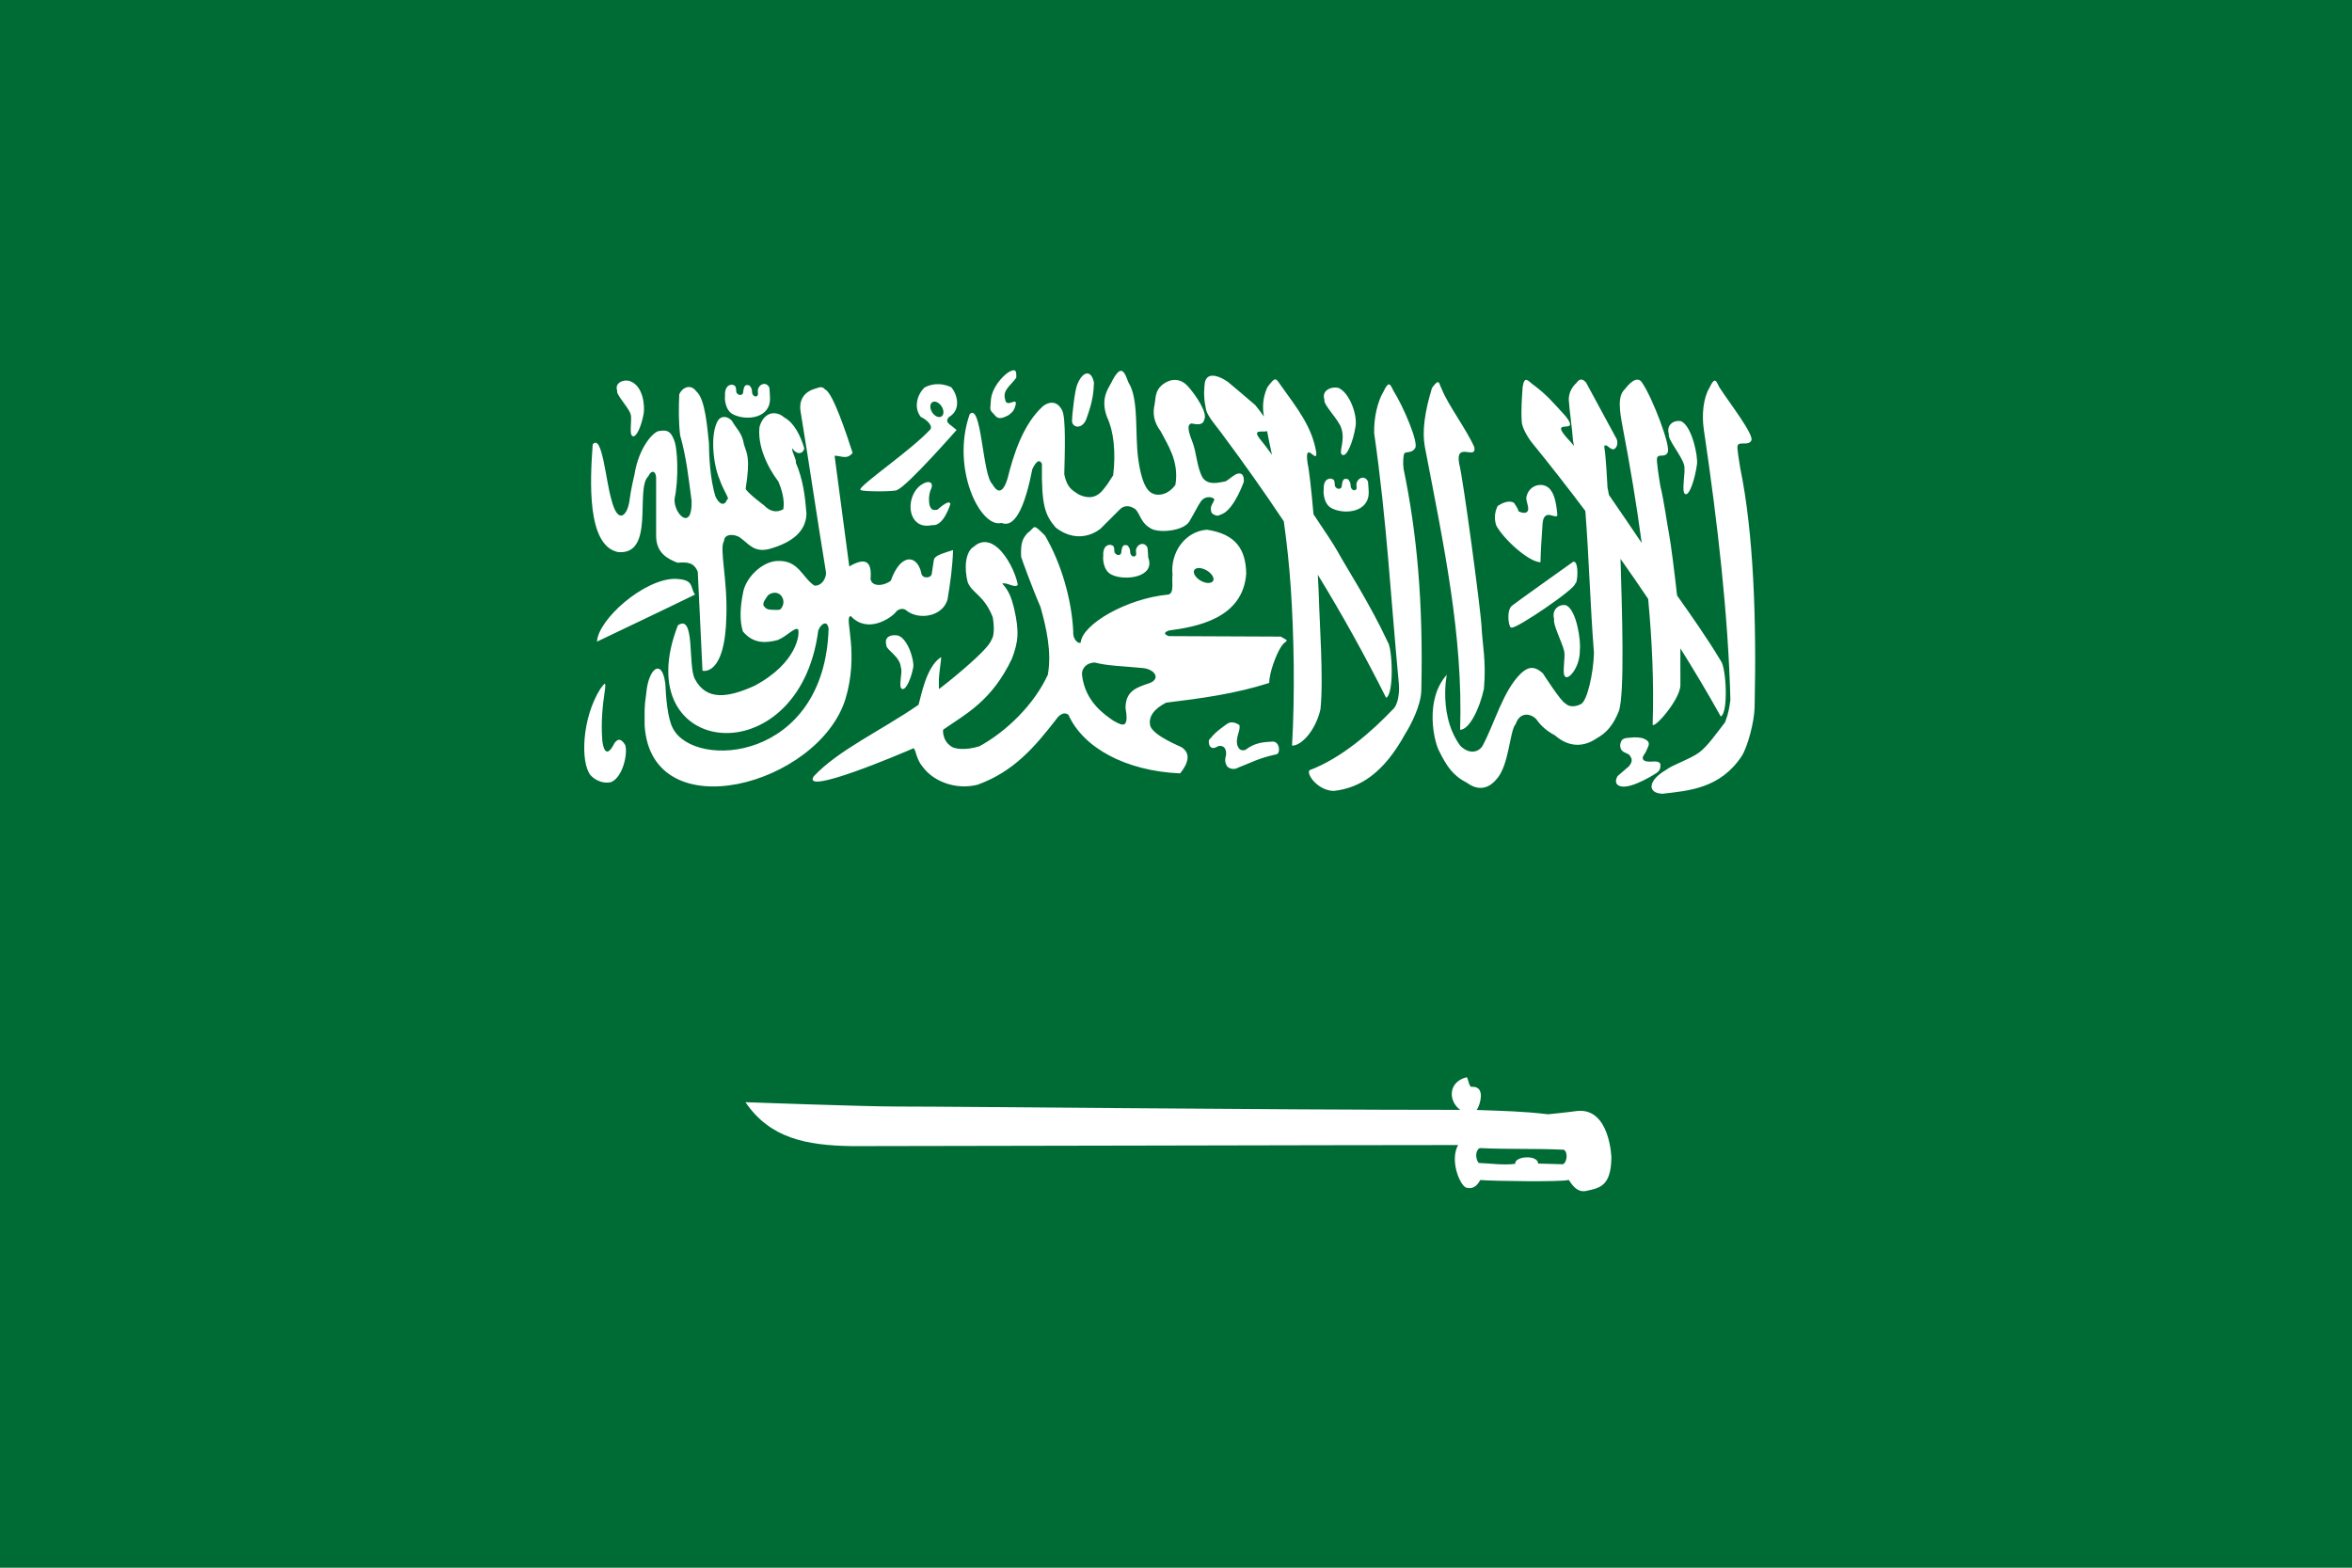
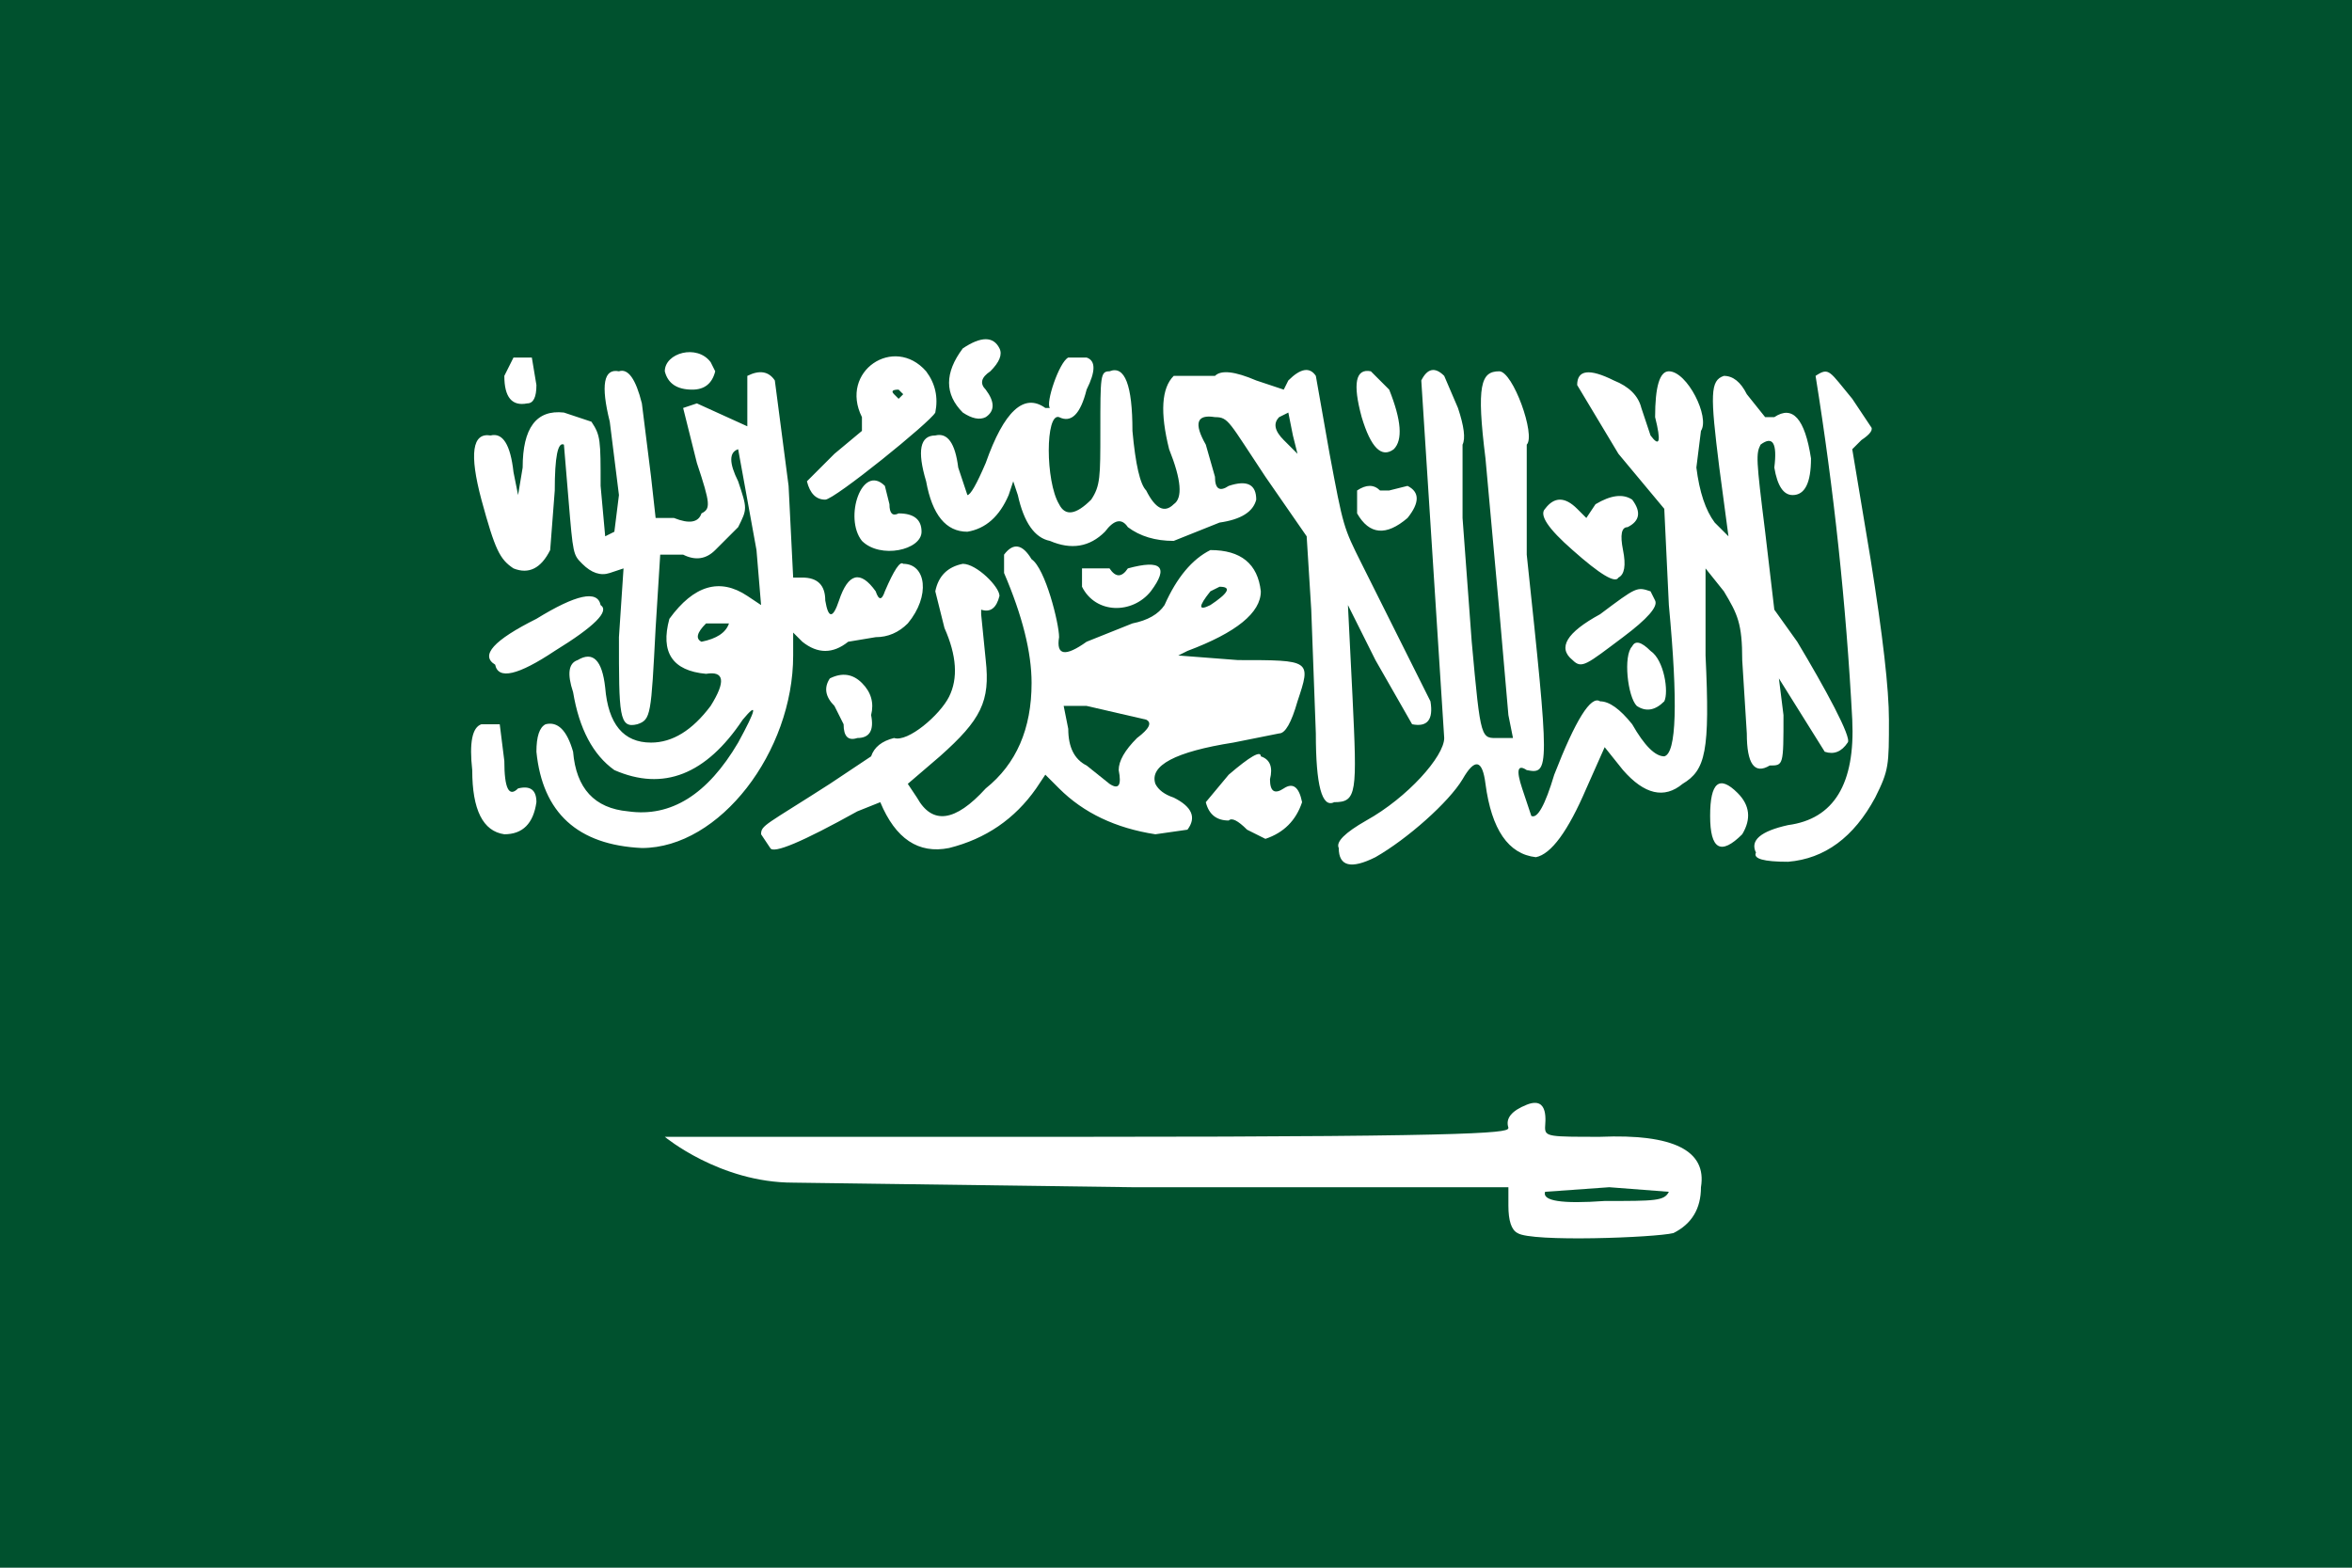
- <svg xmlns="http://www.w3.org/2000/svg" viewBox="0 0 750 500">
-   <path fill="#006c35" d="M0 0h750v500H0z" />
-   <path fill-rule="evenodd" d="M323.28 118.09c-.388-.011-.968.205-1.781.688-1.829 1.225-5.452 5-5.563 9.343-.11 2.45-.573 2.441 1.031 4 1.16 1.671 2.317 1.507 4.657.282 1.343-.99 1.797-1.622 2.25-3.282.557-2.784-2.93 1.318-3.375-1.78-.78-2.877 1.446-4.06 3.562-6.845.049-1.31.072-2.38-.781-2.406zm34.062.188c-.653.087-1.453.925-2.563 2.937-.795 2.108-4.225 5.297-1.75 11.875 2.025 4.17 2.857 10.949 1.938 18.5-1.403 2.146-1.723 2.885-3.563 5.031-2.584 2.78-5.383 2.069-7.53 1.031-2.008-1.352-3.585-2.046-4.5-6.343.165-6.85.564-18.06-.688-20.438-1.846-3.684-4.888-2.363-6.188-1.25-6.247 5.712-9.333 15.357-11.219 23.03-1.732 5.594-3.579 3.976-4.875 1.72-3.156-2.958-3.377-26.084-7.187-22.282-6.102 17.44 3.502 36.545 10.156 34.688 4.8 1.988 7.847-7.15 9.812-17.156 1.345-2.808 2.372-3.13 3.063-1.687-.178 13.306.954 16.274 4.375 20.312 7.63 5.887 13.943.746 14.438.25l5.937-5.938c1.323-1.39 3.07-1.475 4.938-.25 1.815 1.65 1.582 4.493 5.469 6.47 3.27 1.308 10.255.317 11.875-2.5 2.18-3.737 2.708-5.021 3.718-6.438 1.557-2.072 4.22-1.154 4.22-.5-.249 1.155-1.813 2.294-.75 4.375 1.85 1.388 2.28.496 3.374.187 3.872-1.85 6.781-10.25 6.781-10.25.172-3.132-1.61-2.895-2.75-2.25-1.485.908-1.576 1.217-3.062 2.125-1.893.281-5.56 1.53-7.375-1.281-1.854-3.38-1.864-8.091-3.281-11.5 0-.248-2.477-5.36-.188-5.687 1.155.214 3.64.856 4.031-1.22 1.212-2.022-2.614-7.76-5.218-10.655-2.261-2.482-5.383-2.784-8.407-.25-2.117 1.948-1.803 4.124-2.218 6.187-.54 2.37-.437 5.305 1.968 8.438 2.114 4.168 5.954 9.515 4.688 17.062 0 0-2.231 3.591-6.156 3.125-1.636-.357-4.302-1.065-5.72-11.531-1.072-7.923.27-19.022-3.093-24.22-.759-1.96-1.41-3.865-2.5-3.718zm-10.78.84c-1.017.088-2.144 1.273-3.063 3.562-.788 1.74-1.75 10.844-1.593 10.844-.63 2.71 2.83 3.857 4.406.375 2.362-6.384 2.373-9.104 2.531-11.812-.368-2.063-1.264-3.058-2.281-2.969zm39.812.718c-1.045.095-1.877.707-2.188 2.25-.416 3.63-.203 5.603.407 8.625.467 2.015 3.4 5.389 4.844 7.344 6.896 9.27 13.53 18.583 19.938 28.219a294.127 294.127 0 0 1 2.218 21.125c1.039 15.284 1.354 34.31.407 50.406 2.863.113 7.451-4.624 9.062-11.562 1.047-9.598-.373-29.18-.469-34.844-.067-2.351-.212-5.157-.375-8.094A526.562 526.562 0 0 1 442 222.555c2.588-1.23 2.014-15.798.5-17.844-5.68-12.227-13.529-24.296-16.03-28.938-.904-1.676-3.98-6.354-7.626-11.75-.67-7.698-1.4-14.219-1.875-16.188-1.172-8.138 3.345.918 2.72-3.812-1.466-8.127-5.952-13.65-11.25-21.094-1.71-2.421-1.676-2.915-4.313.594-1.577 3.576-1.556 6.552-1.094 9.343a49.551 49.551 0 0 0-2.781-3.687c-4.576-3.926-4.859-4.14-8.657-7.344-1.197-.85-3.477-2.158-5.218-2zm118 1.22c-.509-.08-1.063.17-1.688 1.093-1.193 1.046-2.476 2.94-2.437 5.375.29 4.289 1.054 8.68 1.344 12.969.102.574.21 1.145.312 1.719a16.723 16.723 0 0 0-1.093-1.282c-8.36-8.782 3.84-1.435-1.594-8.218-4.596-5.047-5.941-6.653-9.875-9.688-1.973-1.275-3.165-3.711-3.813.438-.258 3.644-.526 7.865-.281 10.938-.014 1.707 1.754 4.921 3.281 6.812a731.007 731.007 0 0 1 17 21.75c1.205 15.516 1.527 29.74 2.75 45.281-.173 6.647-2.218 15.476-4.156 16.312 0 0-2.96 1.7-4.938-.187-1.438-.578-7.187-9.594-7.187-9.594-2.943-2.698-4.906-1.927-7 0-5.776 5.577-8.388 16.023-12.312 23.219-1.012 1.605-3.862 2.972-7.031-.125-8.049-10.996-3.342-26.648-4.344-22.625-7.169 8.078-3.994 21.465-2.375 24.344 2.364 4.728 4.276 7.755 8.875 10.094 4.189 3.083 7.45 1.159 9.25-1 4.215-4.369 4.271-15.54 6.25-17.75 1.388-4.06 4.866-3.362 6.562-1.563 1.644 2.364 3.585 3.902 6 5.188 3.932 3.468 8.625 4.098 13.25.937 3.161-1.773 5.212-4.077 7.063-8.625 1.986-5.31 1.004-33.142.562-48.625a628.708 628.708 0 0 1 8.813 12.781c1.278 13.591 1.858 26.976 1.437 39.812-.3 2.552 8.907-7.62 8.844-12.438-.041-4.215.008-8.036 0-11.594 4.466 7.13 8.79 14.38 12.875 21.72 2.532-1.342 1.664-15.679.063-17.657-4.278-7.178-9.757-14.936-14-20.938-.839-7.575-1.98-16.512-2.5-19.25-.81-4.27-1.62-10.683-2.844-15.75-.336-1.978-1.349-8.298-1.031-8.906.499-1.414 2.384.045 3.312-1.594 1.39-1.515-4.818-17.598-7.969-22.188-1.132-2.057-3.181-1.345-5.718 2-2.353 2.202-1.492 7.224-.594 12 2.333 12.174 4.415 24.572 6.062 36.938a1389.254 1389.254 0 0 0-10.438-15.312c-.098-.51-.468-2.38-.468-2.406 0-.219-.505-9.959-.938-12.28-.075-.943-.3-1.215.688-1.095 1.047.881 1.19.929 1.843 1.22 1.058.193 1.982-1.595 1.344-3.25-3.27-6.033-6.542-12.093-9.812-18.126-.394-.387-.835-.796-1.344-.875zm-304.53.312c-1.812-.052-3.812 1.071-3.031 3.25-.455 1.187 3.547 5.2 4.25 7.406.63 1.57-.625 6.627.687 7.094 1.207.523 2.868-3.501 3.5-7.22.35-2.036.085-9.007-4.656-10.437a3.886 3.886 0 0 0-.75-.094zm346.91.04c-.413.04-.916.708-1.687 2.343-1.855 3.038-2.493 8.478-1.75 13.281 4.465 30.203 7.783 59.45 8.468 86.22-.384 2.54-.496 3.892-1.687 7.093-2.636 3.379-5.543 7.614-8.281 9.656-2.738 2.041-8.564 3.987-10.47 5.5-6.043 3.494-6.073 7.511-1.187 7.657 8.421-.978 18.386-1.669 25.25-12.031 1.837-2.904 4-10.776 4.094-15.594.642-28.247-.362-55.866-4.594-76.281-.271-1.99-1.15-6.56-.812-7.157.545-1.398 3.3.14 4.28-1.468 1.44-1.47-7.125-12.436-10.124-17.125-.6-1.178-.969-2.147-1.5-2.094zm-88.312.468c-.348.06-.861.59-1.812 1.844-2.353 7.692-3.18 13.973-2.282 18.75 6.043 31.534 12.234 60.263 11.25 90.281 2.866.02 6.179-6.555 7.594-13.062.775-8.963-.517-14.419-.75-19.688-.232-5.268-5.964-48.014-7.125-52-1.4-7.537 5.574-.991 4.813-5.375-2.411-5.526-8.43-13.574-10.312-18.375-.708-1.286-.796-2.475-1.375-2.375zm-215.03.594c-.743.129-1.46.74-1.719 1.75-.163.661.286 1.761-.312 2.094-.344.347-1.648.114-1.594-1.719 0-.584-.429-1.193-.688-1.562-.26-.17-.435-.22-.906-.22-.573.024-.56.175-.875.657-.14.49-.32.97-.32 1.53-.071.652-.333.873-.812.969-.537 0-.41.058-.844-.219-.258-.282-.563-.393-.563-.875 0-.499-.13-1.295-.28-1.625-.229-.3-.589-.457-1-.562-2.248.008-2.411 2.59-2.282 3.562-.168.183-.252 4.76 2.812 6.031 4.114 1.962 11.827 1.132 11.5-5.5 0-.586-.129-2.556-.187-3.094-.42-.977-1.195-1.347-1.938-1.218zm55.188.063a9.19 9.19 0 0 0-3.75 1.03c-2.726 2.611-3.366 6.796-1.219 9.407 2.09.987 4.174 3.09 2.781 4.25-5.908 6.311-21.287 16.857-22.062 18.781-.006.016-.027.048-.03.062-.003.014 0 .05 0 .063 0 .006-.002.026 0 .031a.29.29 0 0 0 .03.063c.004.004.027.027.032.03.005.004.025-.002.03 0 .007.004.025.03.032.032.007.002.023-.002.031 0l.031.031c.782.524 10.404.512 11.47.031.007-.004.024-.027.03-.03.004-.003.03.001.032 0 .002-.003-.002-.03 0-.032 3.307-1.219 19-19.156 19-19.156-.814-.696-1.563-1.21-2.375-1.906-.871-.754-.783-1.495 0-2.25 3.886-2.262 2.655-7.238.625-9.5-1.683-.755-3.266-1.01-4.688-.938zm144.25.062c-.413.041-.916.677-1.687 2.313-1.855 3.037-3.115 8.328-2.97 13.28 4.018 27.815 5.25 52.155 7.876 79.97.213 2.69-.181 6.598-1.97 8.156-6.613 6.906-16.15 15.424-26.53 19.344-1.117 1.254 2.777 6.599 7.812 6.594 8.422-.978 15.823-5.705 22.688-18.156 1.836-2.904 5.062-9.12 5.157-13.938.642-28.247-1.424-50.21-5.657-70.625-.27-1.989-.086-4.341.25-4.938.546-.651 2.395.015 3.375-1.594 1.44-1.47-3.844-13.655-6.843-18.344-.6-1.177-.97-2.115-1.5-2.062zm-223.47.85c-1.162.136-2.256 1.082-2.781 2.344-.195 4.461-.22 8.92.281 13.03 2.03 7.212 2.672 13.554 3.656 20.939.273 9.89-5.711 4.278-5.437-.625 1.382-6.37 1.009-16.396-.219-18.938-.974-2.541-2.101-3.168-4.469-2.75-1.88-.115-6.736 5.176-8.094 13.938 0 0-1.13 4.496-1.625 8.5-.664 4.524-3.661 7.729-5.75-.625-1.805-6.072-2.914-21.032-5.937-17.531-.866 11.68-1.894 32.235 8.031 34.344 12.005 1.154 5.374-20.294 9.719-24.188.821-1.924 2.344-1.959 2.469.469v18.219c-.11 5.922 3.787 7.682 6.812 8.906 3.148-.243 5.235-.157 6.469 2.906.492 10.502 1.008 21.03 1.5 31.531 0 0 7.277 2.091 7.625-17.719.349-11.632-2.316-21.393-.75-23.656.055-2.223 2.906-2.333 4.875-1.25 3.138 2.213 4.53 4.937 9.406 3.844 7.42-2.044 11.89-5.646 12-11.344-.433-5.415-1.06-10.835-3.406-16.25.328-.985-1.42-3.547-1.094-4.531 1.334 2.088 3.351 1.915 3.813 0-1.263-4.162-3.23-8.15-6.406-9.875-2.626-2.314-6.468-1.824-7.875 3-.653 5.558 2.014 12.147 6.062 17.53.86 2.104 2.062 5.603 1.531 8.75-2.154 1.23-4.29.718-6.094-1.187 0 0-5.906-4.421-5.906-5.406 1.568-10.035.338-11.184-.531-13.97-.607-3.843-2.429-5.06-3.906-7.687-1.478-1.566-3.482-1.566-4.438 0-2.61 4.526-1.386 14.242.5 18.594 1.363 4.003 3.453 6.5 2.47 6.5-.811 2.262-2.501 1.736-3.72-.875-1.74-5.395-2.094-13.437-2.094-17.062-.522-4.494-1.104-14.095-4.062-16.53-.79-1.076-1.721-1.45-2.625-1.344zm42.156.063c-.596.075-1.254.414-2.031.593-2.552.813-4.942 3.019-4.188 7.313 3.017 18.332 4.984 32.323 8 50.656.464 2.147-1.336 4.977-3.656 4.687-3.945-2.669-4.924-8.074-11.656-7.843-4.873.058-10.43 5.361-11.125 10.469-.812 4.059-1.102 8.46 0 12 3.425 4.118 7.528 3.679 11.125 2.75 2.958-1.218 5.392-4.133 6.438-3.438.003.003.028-.004.03 0 .004.004-.002.027 0 .031.646 1.128-.06 10.663-13.937 18.031-8.528 3.83-15.316 4.744-18.97-2.219-2.262-4.35.165-20.924-5.405-17.094-16.475 42.467 38.598 48.395 44.75 1.75.398-1.315 1.612-2.636 2.468-2.312.376.16.72.67.844 1.625-1.277 42.235-42.606 45.13-49.625 31.844-1.74-3.132-2.263-10.103-2.437-14.281-.319-2.528-.953-3.985-1.688-4.563-1.674-1.258-3.925 2.023-4.406 7.72-.697 4.582-.5 5.84-.5 10.25 2.204 33.358 55.388 19.025 64.031-8.532 4.279-14.246-.087-24.993 1.344-26.312.012-.01.05-.022.062-.031l.063-.031c.015-.006.046-.027.062-.032a.894.894 0 0 1 .188-.03c5.28 5.686 12.688.722 14.312-1.25.696-.988 2.438-1.62 3.656-.345 4.118 2.96 11.337 1.565 12.844-3.656.87-5.105 1.607-10.36 1.781-15.812-2.683.833-4.847 1.457-5.719 2.375-.207.227-.36.478-.406.75-.233 1.51-.455 3.023-.687 4.531-.025.125-.065.24-.125.344a1.455 1.455 0 0 1-.5.469c-.949.518-2.603.222-2.688-1.156-1.276-5.802-6.527-6.557-9.719 2.437-2.147 1.74-6.061 2.08-6.468-.531.522-6.034-1.91-6.843-6.782-4-1.566-11.951-3.12-23.361-4.687-35.312 2.03-.059 3.893 1.414 5.75-.906-2.01-6.249-6.26-18.963-8.656-20.156-.02-.01-.044-.024-.063-.031a3.182 3.182 0 0 0-.5-.47c-.044-.03-.112-.068-.156-.093a1.73 1.73 0 0 0-.313-.125 1.614 1.614 0 0 0-.656-.062zm164.34.093c-2.108-.062-4.44 1.266-3.531 3.906-.53 1.44 4.528 6.326 5.344 9 1.467 4.109-1.121 8.028.406 8.594 1.405.634 3.36-4.241 4.094-8.75.847-3.644-1.753-11.114-5.438-12.656a4.367 4.367 0 0 0-.875-.093zm-128.03 4.5c.96-.098 2.12.784 2.688 2.031.605 1.33.301 2.602-.688 2.844-.99.243-2.27-.638-2.875-1.969-.606-1.33-.302-2.632.688-2.875.061-.015.123-.024.187-.03zm237.5 6.156c-1.921-.067-4.016 1.392-3.187 4.25-.482 1.56 4.1 6.856 4.843 9.75.669 2.06-1.017 8.7.375 9.313 1.281.686 3.082-4.587 3.75-9.469.371-2.672-1.609-12.049-4.968-13.719a3.524 3.524 0 0 0-.813-.125zm-131.31 3.25c.176.784.351 1.573.469 2.375.394 1.732.733 3.452 1.094 5.157-1.517-2.089-2.773-3.777-3.313-4.375-3.432-4.08.077-2.679 1.75-3.157zm30.25 14.875c-.743.13-1.46.772-1.719 1.782-.163.66.318 1.73-.281 2.062-.344.347-1.68.145-1.625-1.687 0-.584-.429-1.224-.688-1.594-.26-.17-.435-.219-.906-.219-.573.023-.56.175-.875.656-.133.491-.312.975-.312 1.532-.072.652-.302.873-.782.968-.536 0-.44.059-.875-.218-.258-.283-.562-.394-.562-.875 0-.5-.131-1.296-.281-1.625-.228-.3-.588-.426-1-.532-2.247.008-2.38 2.559-2.25 3.532-.169.183-.283 4.79 2.78 6.062 4.114 1.961 11.859 1.101 11.532-5.531 0-.587-.16-2.557-.219-3.094-.42-.978-1.195-1.347-1.937-1.219zm-138.12 1.375c-.507-.051-1.172.135-1.937.594-3.638 1.968-5.047 7.804-2.782 11.22 2.116 3.007 5.461 1.905 5.907 1.905 3.564.446 5.687-6.687 5.687-6.687s.107-2.006-4.125 1.781c-1.781.334-2.023-.31-2.469-1.312-.37-1.856-.291-3.737.563-5.594.394-1.113.002-1.82-.844-1.906zm195.25.907c-2.02-.098-4.169 1.21-4.719 3.969.008 1.627.735 2.522.594 4-.21.844-1.08 1.4-3.156.406.324-.299-1.344-2.656-1.344-2.656-1.619-.986-3.78.053-5.188.968-.774 1.407-1.346 3.82-.468 6.281 2.323 4.293 10.293 11.618 14.094 11.688.07-3.87.446-9.017.656-12.219.09-1.208.373-2.54 1.531-2.843 1.157-.303 3.165 1.164 3.188-.094-.211-2.462-.703-6.096-2.094-7.813-.713-1.055-1.882-1.628-3.094-1.687zm-161.62 13.469c-.054.02-.107.065-.156.093-.024.015-.07.045-.094.063-.402.302-.877.999-1.937 1.75-1.79 2.035-2.11 3.452-2 7.531.101.432 3.396 9.592 6.187 16.031 1.882 6.693 3.623 14.356 2.344 21.594-4.406 9.569-13.263 18.15-21.812 22.812-4.356 1.395-8.118.92-9.125-.031l-.031-.031c-2.502-1.682-2.56-4.676-2.407-5.188v-.031l.032-.031c7.213-5.025 15.454-9.092 21.906-22.656 1.905-5.184 2.486-8.297.593-16.312-.738-2.987-1.649-5.445-3.687-7.563l.031-.03c1.228-.588 4.414 1.759 4.906.28-.754-3.827-3.346-8.965-6.28-11.594-2.571-2.334-5.367-2.604-7.72-.468-2.65 1.474-3.213 6.77-1.937 11.406 1.417 3.49 5.243 4.101 7.969 11.125v.03c.056.441.935 5.243-.438 7.188-1.114 3.474-15.424 14.76-16.438 15.438-.011.011-.083.052-.094.063l-.03.031c-.004.002-.025.024-.032.031l-.031.031h-.063a.706.706 0 0 1-.03-.03v-.032c-.007-.01-.026-.051-.032-.063-.043-.281.033-.999 0-2.156-.094-2.114.781-6.898.719-7.719v-.03l-.031-.032v-.031h-.032c-4.73 3.054-6.292 12.416-7.156 15.188-11.975 8.274-25.574 14.43-33.406 22.812-4.079 6.37 28.104-7.315 31.844-8.969.032.024.064.063.094.094.71.782.771 3.51 2.906 5.969 3.345 4.531 10.456 7.322 17.375 5.593 11.603-4.194 18.288-12.102 25.094-20.875.973-1.415 2.497-2.53 3.906-1.437 4.677 10.47 18.161 17.92 35.594 18.688 4.034-4.906 2.105-7.318.469-8.344-.504-.335-8.67-3.518-9.938-6.687-.798-2.95 1.143-5.565 5.032-7.532 11.193-1.353 22.196-2.857 32.844-6.28.108-3.578 2.215-8.928 3.625-11.25.979-1.613 1.608-1.772 1.843-2l.032-.032c.003-.004.028-.027.03-.031.007-.005.027-.026.032-.031v-.063c.006-.07 0-.193-.031-.312l-1.813-1.063-35.719-.156c-.44-.17-.769-.34-.968-.5-.016-.013-.05-.05-.063-.063l-.031-.03-.031-.032c-.005-.011-.027-.052-.031-.063l-.032-.03v-.032l-.03-.031v-.249c.005-.007.025-.026.03-.032.008-.016.02-.046.032-.062.174-.235.597-.457 1.125-.657 8.529-1.162 23.682-3.646 24.688-18.219-.158-7.59-3.249-12.56-12.562-13.938-6.844.53-11.725 7.15-10.938 14.438-.328 1.963.664 5.814-1.344 6.25-13.128 1.2-27.457 9.425-27.938 15.312h-.031l-.032.031-.062.032h-.063a1.44 1.44 0 0 1-.093.03h-.094a1.513 1.513 0 0 1-.094 0c-.034-.006-.095-.023-.125-.03-.854-.237-1.954-1.647-1.781-3.625-.5-10.177-3.812-21.693-9-30.562-1.851-1.851-2.658-2.601-3.187-2.688-.018-.002-.046.001-.063 0h-.187zm34.188 5.375c-.743.128-1.46.74-1.719 1.75-.163.66.318 1.76-.281 2.093-.344.347-1.68.145-1.625-1.687 0-.584-.429-1.224-.688-1.594-.26-.17-.404-.219-.875-.219-.573.024-.591.175-.906.657-.133.49-.312.975-.312 1.53-.072.653-.302.874-.782.97-.536 0-.409.058-.843-.22-.258-.281-.594-.392-.594-.874 0-.499-.1-1.295-.25-1.625-.228-.3-.62-.426-1.031-.531-2.247.008-2.38 2.558-2.25 3.53-.169.184-.283 4.791 2.781 6.063 4.113 1.962 13.916.807 11.531-5.53 0-.587-.16-2.557-.219-3.095-.42-.977-1.195-1.347-1.937-1.218zm137.97 5.656a.679.679 0 0 0-.344.031s-19.059 13.56-19.53 14.031c-1.89 1.68-.945 7.589 0 6.906 1.365.525 20.553-12.478 20.187-14 .837.05 1.239-6.689-.312-6.968zm-119.96 2.01c.778-.083 1.798.181 2.781.75 1.423.823 2.3 2.066 2.188 2.969-.004.024.005.07 0 .093-.006.024-.056.07-.063.094-.008.023-.022.071-.031.094-.006.015-.024.048-.031.062l-.031.063a1.25 1.25 0 0 1-.188.219c-.684.638-2.262.547-3.75-.313-1.41-.815-2.28-2.068-2.187-2.969.003-.024.026-.07.03-.093.024-.112.069-.214.126-.313.02-.035.038-.093.062-.125l.032-.031a1.43 1.43 0 0 1 .156-.156 1.78 1.78 0 0 1 .906-.344zm-166.91 3.437c-9.876.18-24.338 12.945-24.719 20.031 10.421-5.004 20.657-9.82 31.25-15-1.71-2.552-.104-4.851-6.531-5.03zm32 4.438c.968.01 1.99.489 2.531 1.844.488 1.242.023 2.542-.562 3.187-.003.005.003.026 0 .031-.01.015-.022.05-.031.063-.415.534-1.87.312-2.907.312-1.254-.055-1.872-.26-2.625-1.28-.36-1.135.736-2.249 1.22-3.095.004-.008.025-.023.03-.03.053-.08.138-.174.22-.25.374-.344 1.023-.665 1.718-.75.135-.017.268-.034.406-.032zm251.16 3.93c-1.756.216-3.425 1.877-2.656 4.531-.482 1.56 2.382 7.012 3.125 9.906.668 2.06-.86 7.888.531 8.5 1.281.687 4.65-3.459 4.531-8.656.371-2.672-.953-12.517-4.312-14.188a3.164 3.164 0 0 0-1.219-.094zm-213.31 9.625c-1.552.108-2.937.938-2.312 3.125-.094 1.586 4.385 3.515 4.656 7.187.64 1.514-.958 6.362.375 6.813 1.223.504 2.921-3.351 3.562-6.938.355-1.964-1.536-8.835-4.75-10.062a5.5 5.5 0 0 0-1.531-.125zm63.844 8.719c.118-.008.222 0 .344 0h.062c3.98 1.081 9.846 1.193 14.938 1.718 4.148.264 6.197 3.51 2.313 4.875-3.832 1.313-7.514 2.338-7.531 7.875.503 2.744.397 4.183-.032 4.844-.033.05-.087.116-.125.157l-.03.03-.032.032-.031.031-.031.031-.063.032a1.102 1.102 0 0 1-.187.093c-.054.018-.131.022-.188.031-.91.134-2.234-.735-3.219-1.25-2.362-1.696-8.993-5.805-9.937-14.625-.135-1.99 1.355-3.706 3.75-3.875zm-155.94 6.78c-.249.009-.746.752-1.406 1.595-5.875 9.36-6.398 23.33-3.156 27.5 1.722 1.97 4.562 2.835 6.656 2.218 3.69-1.6 5.313-9.077 4.437-11.812-1.231-1.928-2.207-2.233-3.437-.593-2.598 5.273-3.679 1.666-3.906-1.281-.399-5.59.143-10.736.75-14.812.323-2.09.31-2.82.062-2.813zm200.16 12.29a2.695 2.695 0 0 0-1.375.282c-.093 0-4.206 2.782-5.531 4.719-.809.615-.717 1.15-.469 2.219.63 1.448 1.74.994 3 .312 1.672-.228 2.48.867 2.344 2.875-.772 2.504.344 3.437.344 3.594 0 .157 1.61 1.54 3.5.438 3.989-1.523 6.475-3.005 12.062-4.22 1.466-.028 1.381-3.953-.938-4.093-3.026.152-5.818.307-8.844 2.687-1.861.43-2.18-.702-2.593-1.718-.473-2.521 1.064-4.298.75-6.188.083.083-.94-.836-2.25-.906zm128.16 4.782c-.742.023-1.524.126-2.656.219-1.225.26-1.652.796-1.875 2.281.088 2.252 1.465 2.14 2.875 3.031.816 1.04 1.347 1.98-.063 3.688-1.336 1.224-2.288 1.9-3.625 3.125-.63 1.076-1.024 2.73.907 3.25 3.564 1.002 11.812-4.357 11.812-4.469 1.336-1.002.893-2.906.78-2.906-.778-.891-2.537-.356-3.718-.5-.562 0-2.41-.274-1.531-1.906.733-1.016 1.003-1.624 1.5-2.875.556-1.225.067-2.05-1.938-2.72-1.02-.185-1.726-.241-2.468-.218zm-53.54 108.4c-.008.004-.023.026-.031.031-5.928 1.521-5.744 7.675-1.938 10.375-62.594 0-158.65-1.062-179.25-1.062-11.525 0-47.987-1.375-48.688-1.375 7.82 11.437 19.147 13.766 33.97 14 27.801 0 156.62-.344 193.28-.344-2.607 4.628.236 12.074 2.28 13.438.044.028.114.072.157.094.076.038.177.075.25.093.024.006.07-.003.093 0 2.428.573 3.496-1.184 4.313-2.468 3.937.347 26.097.667 28.125-.032.007-.003.024-.028.031-.03 1.372 2.018 2.733 3.926 5.344 3.593 4.569-.98 8.167-1.477 8.281-10.75 0 0-.467-15.802-10.844-14.812-2.455.371-9.344 1.063-9.344 1.063-7.971-.949-13.819-1.046-22.78-1.375.827-1.05 2.287-5.304.5-6.844-.467-.388-1.162-.604-2.126-.531h-.03c-.014-.001-.05.002-.063 0-.007-.002-.025-.03-.032-.032-.025-.009-.069-.016-.093-.03a.946.946 0 0 1-.157-.157c-.01-.014-.051-.048-.062-.063-.453-.66-.7-2.277-1-2.687l-.031-.031-.031-.032a.506.506 0 0 0-.063-.03h-.031c-.004 0-.028-.002-.031 0zm4.25 22.594c.01-.005.02.005.031 0 9.132.446 17.712.086 26.844.531 1.448 1.23.724 4.049-.219 4.563a1.032 1.032 0 0 1-.156.062c-.034.008-.09 0-.125 0-.034 0-.09.008-.125 0-2.97-.074-4.687-.144-7.656-.218a1.716 1.716 0 0 0-.063-.438c-.703-2.085-5.8-1.946-7-.312l-.062.093c-.02.033-.046.092-.063.125a1.894 1.894 0 0 0-.062.157c-.019.061-.023.153-.031.218-.008.075-.038.171-.031.25-4.009.482-7.617-.133-11.625-.28-1.177-1.465-1.04-4.114.343-4.75z" fill="#fff" />
+ <svg xmlns="http://www.w3.org/2000/svg" viewBox="0 0 513 342">
+   <path d="M0 0h513v342H0z" fill="#fff" />
+   <g fill="#00512e">
+     <path d="M0 0v342h513V0zm218 76q1 2-2 5-3 2-1 4 3 4 0 6-2 1-5-1-6-6 0-14 6-4 8 0m-102 2 1 6q0 4-2 4-5 1-5-6l2-4zm39 1 1 2q-1 4-5 4-5 0-6-4c0-4 7-6 10-2m47 2q3 4 2 9c-1 2-22 19-24 19q-3 0-4-4l6-6 6-5v-3c-5-10 7-18 14-10m35-3q3 1 0 7-2 8-6 6c-3-1-3 14 0 19q2 4 7-1c2-3 2-5 2-15 0-12 0-13 2-13q5-2 5 13 1 11 3 13 3 6 6 3 3-2-1-12-3-12 1-16h9q2-2 9 1l6 2 1-2q4-4 6-1l3 17c3 16 3 16 7 24l15 30q1 6-4 5l-8-14-6-12 1 20c1 21 1 23-4 23q-4 2-4-15l-1-27-1-16-9-13c-8-12-8-13-11-13q-6-1-2 6l2 7q0 4 3 2 6-2 6 3-1 4-8 5l-5 2-5 2q-6 0-10-3-2-3-5 1-5 5-12 2-5-1-7-10l-1-3-1 3q-3 7-9 8-7 0-9-11-3-10 2-10 4-1 5 7l2 6q1 0 4-7 6-17 13-12h1c-1-1 2-10 4-11zm-97 10 2 16 1 9h4q5 2 6-1c2-1 2-2-1-11l-3-12 3-1 11 5V82q4-2 6 1l3 23 1 20h2q5 0 5 5 1 6 3 0 3-9 8-2 1 3 2 0 3-7 4-6c5 0 6 7 1 13q-3 3-7 3l-6 1q-5 4-10 0l-2-2v5c0 21-16 42-33 42q-21-1-23-21 0-5 2-6 4-1 6 6 1 12 12 13 14 2 24-15 6-11 1-5-12 18-28 11-7-5-9-17-2-6 1-7 5-3 6 6 1 12 10 12 7 0 13-8 5-8-1-7-11-1-8-12 8-11 17-5l3 2-1-12-4-22q-3 1 0 7c2 6 2 6 0 10l-5 5q-3 3-7 1h-5l-1 16c-1 19-1 20-4 21-4 1-4-2-4-19l1-15-3 1q-3 1-6-2c-2-2-2-2-3-14l-1-12q-2-1-2 10l-1 13q-3 6-8 4c-3-2-4-4-7-15q-4-15 2-14 4-1 5 8l1 5 1-6q0-13 9-12l6 2c2 3 2 4 2 14l1 11 2-1 1-8-2-16q-3-12 2-11 3-1 5 7m163-3q4 10 1 13-4 3-7-7-3-11 2-10zm12-3 3 7q2 6 1 8v16l2 27c2 22 2 21 6 21h3l-1-5-2-23-3-33c-2-16-1-19 3-19 3 0 8 14 6 16v24c5 47 5 48 0 47q-3-2-1 4l2 6q2 1 5-9 7-18 10-16 3 0 7 5 4 7 7 7 4-1 1-33l-1-21-10-12-9-15q0-5 8-1 5 2 6 6l2 6q3 4 1-4 0-10 3-10c4 0 9 10 7 13l-1 8q1 8 4 12l3 3-2-15c-2-16-2-19 1-20q3 0 5 4l4 5h2q6-4 8 9 0 8-4 8-3 0-4-6 1-8-3-5c-1 2-1 3 1 19l2 17 5 7c6 10 12 21 11 22q-2 3-5 2l-5-8-5-8 1 8c0 11 0 11-3 11q-5 3-5-7l-1-16c0-8-1-10-4-15l-4-5v19c1 21 0 25-5 28q-6 5-13-3l-4-5-4 9q-6 14-11 15-9-1-11-16-1-8-5-1c-3 5-12 13-19 17q-8 4-8-2-1-2 6-6c9-5 17-14 17-18l-5-78q2-4 5-1m89 5 4 6q1 1-2 3l-2 2 4 24q4 25 4 35c0 10 0 11-3 17q-7 13-19 14-8 0-7-2-2-4 7-6 15-2 14-23a708 708 0 0 0-8-75c3-2 3-1 8 5m-211 19 1 4q0 3 2 2 5 0 5 4c0 4-9 6-13 2-4-5 0-17 5-12m108 1h2l4-1q4 2 0 7-7 6-11-1v-5q3-2 5 0m55 2q3 4-1 6-2 0-1 5t-1 6q-1 2-10-6-8-7-6-9 3-4 7 0l2 2 2-3q5-3 8-1m-131 13c3 2 6 14 6 17q-1 6 6 1l10-4q5-1 7-4 4-9 10-12 10 0 11 9 0 7-16 13l-2 1 13 1c16 0 16 0 13 9q-2 7-4 7l-10 2q-19 3-17 9 1 2 4 3 6 3 3 7l-7 1q-13-2-21-10l-3-3-2 3q-7 10-19 13-10 2-15-10l-5 2q-18 10-19 8l-2-3c0-2 1-2 15-11l9-6q1-3 5-4c3 1 10-5 12-9q3-6-1-15l-2-8q1-5 6-6c3 0 8 5 8 7q-1 4-4 3v1l1 10c1 9-1 13-10 21l-7 6 2 3q5 9 15-2 10-8 10-23 0-10-6-24v-4q3-4 6 1m17 2q2 3 4 0 11-3 5 5c-4 5-12 5-15-1v-4zm118 5 1 2q1 2-7 8c-8 6-9 7-11 5q-5-4 6-10c8-6 8-6 11-5m-229 3q3 2-10 10-12 8-13 3-5-3 9-10 13-8 14-3m229 10c3 2 4 9 3 11q-3 3-6 1c-2-2-3-11-1-13q1-2 4 1m-172 7q3 3 2 7 1 5-3 5-3 1-3-3l-2-4q-3-3-1-6 4-2 7 1m-79 9 1 8q0 9 3 6 4-1 4 3-1 7-7 7-7-1-7-14-1-9 2-10zm168 12q0 4 3 2t4 3q-2 6-8 8l-4-2q-3-3-4-2-4 0-5-4l5-6q7-6 7-4 3 1 2 5m102 3q4 4 1 9-7 7-7-4t6-5m-42 73c0 2 1 2 12 2q24-1 22 11 0 7-6 10c-4 1-31 2-34 0q-2-1-2-6v-4h-82l-74-1c-16 0-28-10-28-10h92c91 0 92-1 92-2q-1-3 4-5c5-2 4 4 4 5" />
+     <path d="m195 86 1 1 1-1-1-1q-2 0-1 1m84 5q-2 2 1 5l3 3-1-4-1-5zm-125 45q-3 3-1 4 5-1 6-4zm110-7q-4 5 0 3 6-4 2-4zm-31 30q0 6 4 8l5 4q3 2 2-3 0-3 4-7 4-3 2-4l-13-3h-5zm104 101q-1 3 13 2c11 0 13 0 14-2l-13-1z" />
+   </g>
</svg>
